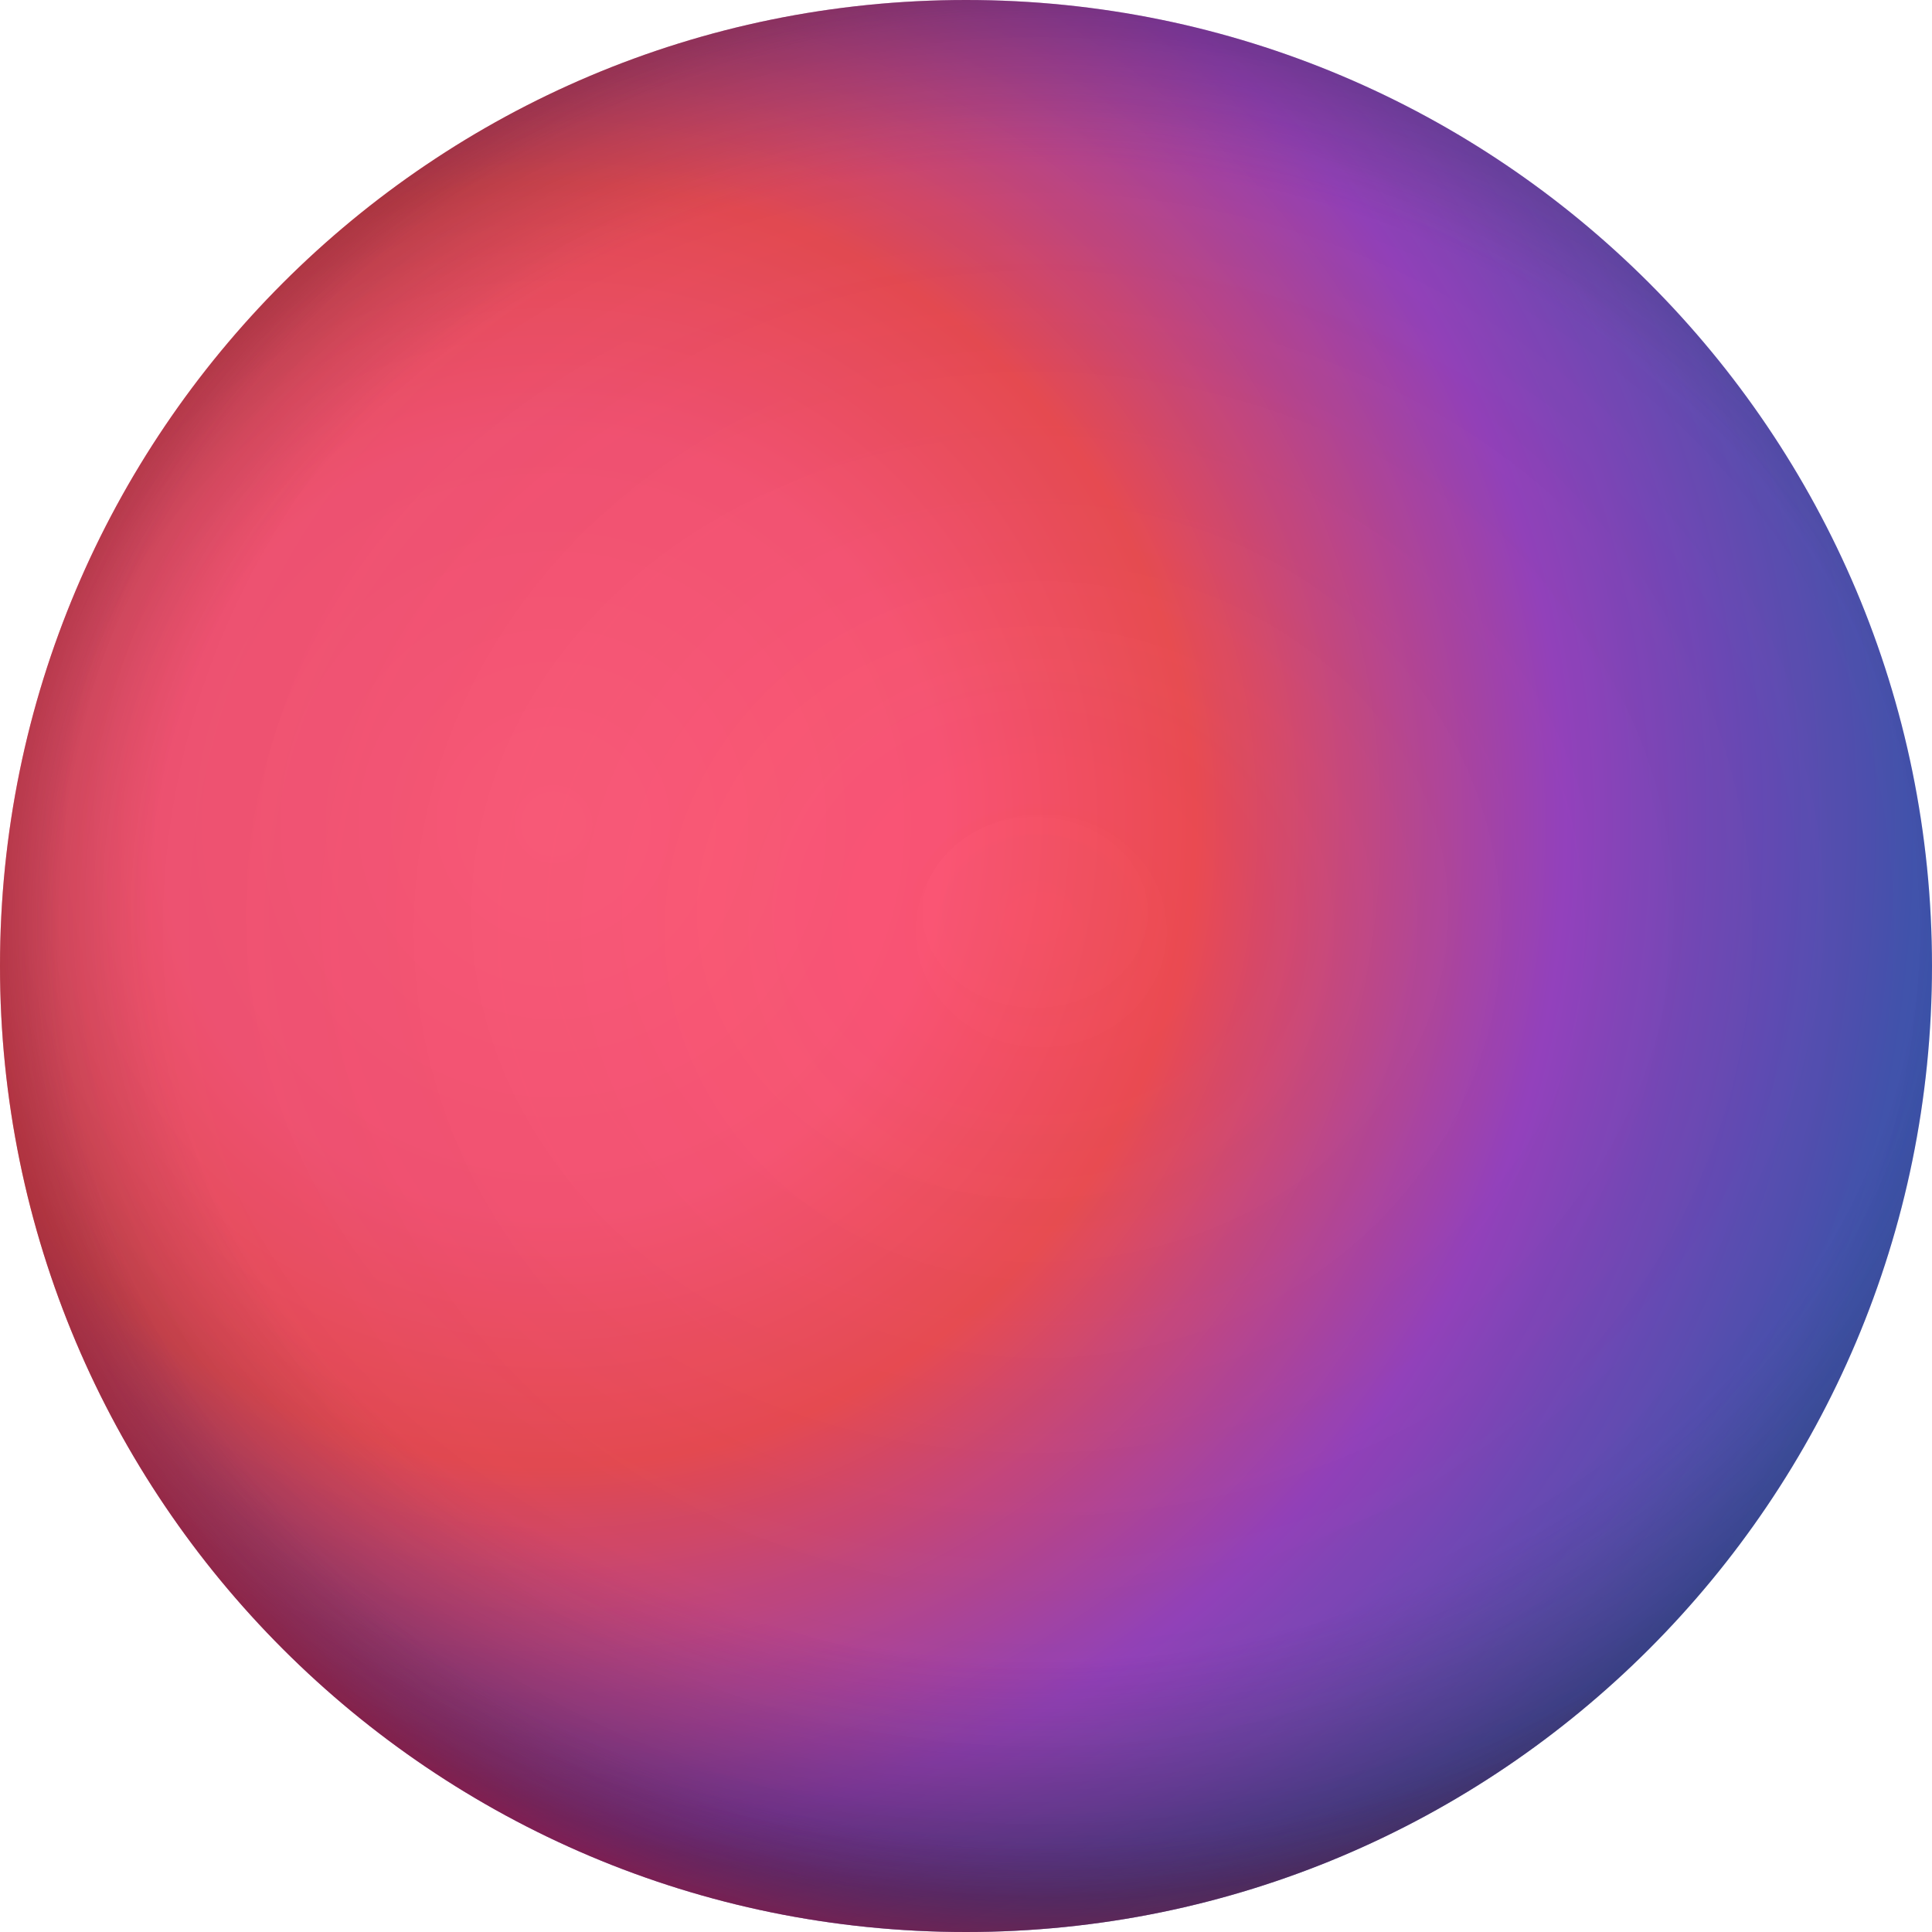
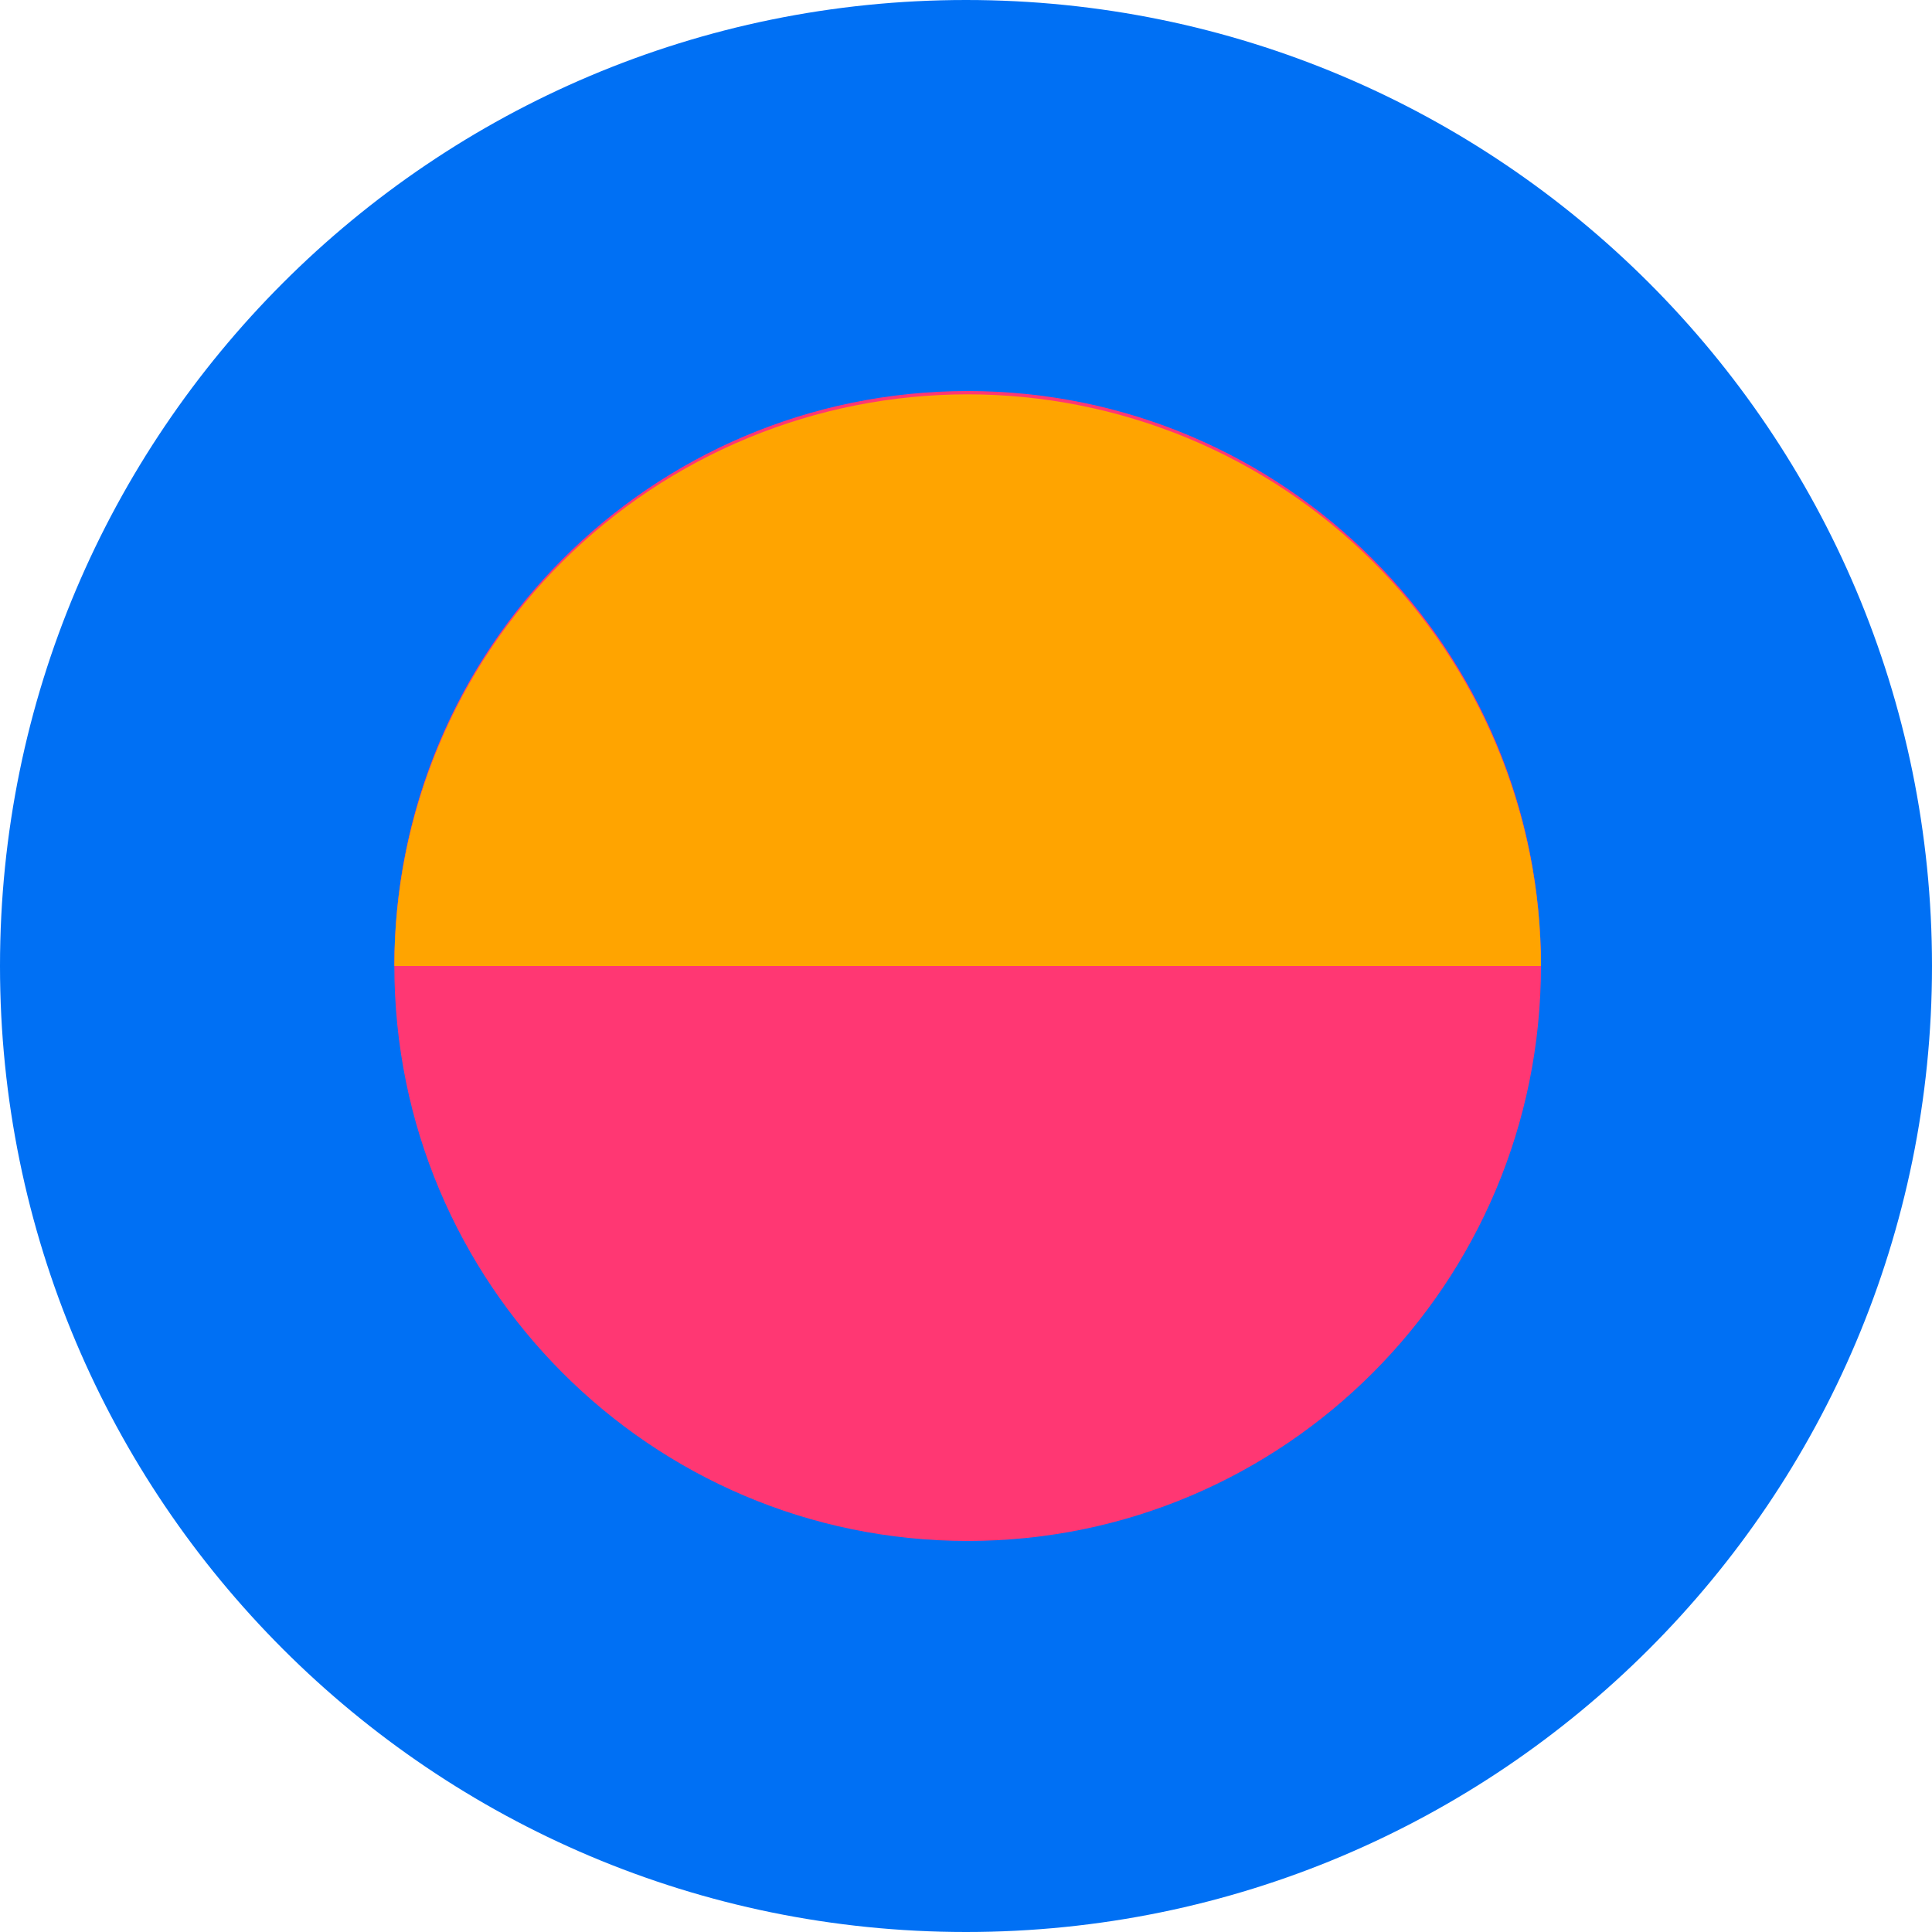
- <svg xmlns="http://www.w3.org/2000/svg" width="140px" height="140px" viewBox="0 0 599 599" version="1.1">
-   <defs>
-     <radialGradient cx="28.621%" cy="43.113%" fx="28.621%" fy="43.113%" r="71.5%" gradientTransform="translate(0.286214,0.431133),rotate(3.34345),scale(1,0.996175),translate(-0.286214,-0.431133)" id="radialGradient-1">
-       <stop stop-color="#FF5B79" offset="0%" />
-       <stop stop-color="#FA5574" offset="28.093%" />
-       <stop stop-color="#EC4C51" offset="46.241%" />
-       <stop stop-color="#9543C1" offset="72.887%" />
-       <stop stop-color="#3857B3" offset="100%" />
-     </radialGradient>
-     <radialGradient cx="53.621%" cy="47.247%" fx="53.621%" fy="47.247%" r="50.823%" gradientTransform="translate(0.536206,0.472473),rotate(90),scale(1,1.206631),translate(-0.536206,-0.472473)" id="radialGradient-2">
-       <stop stop-color="#68294F" stop-opacity="0" offset="0%" />
-       <stop stop-color="#5E2548" stop-opacity="0.046" offset="75.35%" />
-       <stop stop-color="#0D060B" stop-opacity="0.437" offset="100%" />
-     </radialGradient>
-     <radialGradient cx="53.861%" cy="48.199%" fx="53.861%" fy="48.199%" r="59.915%" gradientTransform="translate(0.538605,0.48199),rotate(180),scale(1,0.925027),translate(-0.538605,-0.48199)" id="radialGradient-3">
-       <stop stop-color="#68294F" stop-opacity="0" offset="0%" />
-       <stop stop-color="#5E2548" stop-opacity="0.046" offset="84.087%" />
-       <stop stop-color="#FF0000" stop-opacity="0.567" offset="100%" />
-     </radialGradient>
-   </defs>
-   <g id="Page-1" stroke="none" stroke-width="1" fill="none" fill-rule="evenodd">
-     <g id="r">
-       <circle id="Oval" fill="url(#radialGradient-1)" cx="299.5" cy="299.5" r="299.5" />
-       <circle id="Oval" fill="url(#radialGradient-2)" cx="299.5" cy="299.5" r="299.5" />
-       <circle id="Oval" fill="url(#radialGradient-3)" cx="299.5" cy="299.5" r="299.5" />
-     </g>
-   </g>
+ <svg xmlns="http://www.w3.org/2000/svg" width="583" height="583" viewBox="0 0 583 583" fill="none">
+   <circle cx="291.5" cy="291.5" r="291.5" fill="#0070F4" />
+   <ellipse cx="292" cy="291.5" rx="173" ry="173.5" fill="#FF3773" />
+   <path d="M465 291.5C465 268.847 460.525 246.416 451.831 225.487C443.137 204.558 430.394 185.542 414.329 169.524C398.265 153.506 379.194 140.8 358.204 132.131C337.215 123.462 314.719 119 292 119C269.281 119 246.785 123.462 225.796 132.131C204.806 140.8 185.735 153.506 169.671 169.524C153.606 185.542 140.863 204.558 132.169 225.487C123.475 246.416 119 268.847 119 291.5L292 291.5H465Z" fill="#FFA400" />
</svg>
